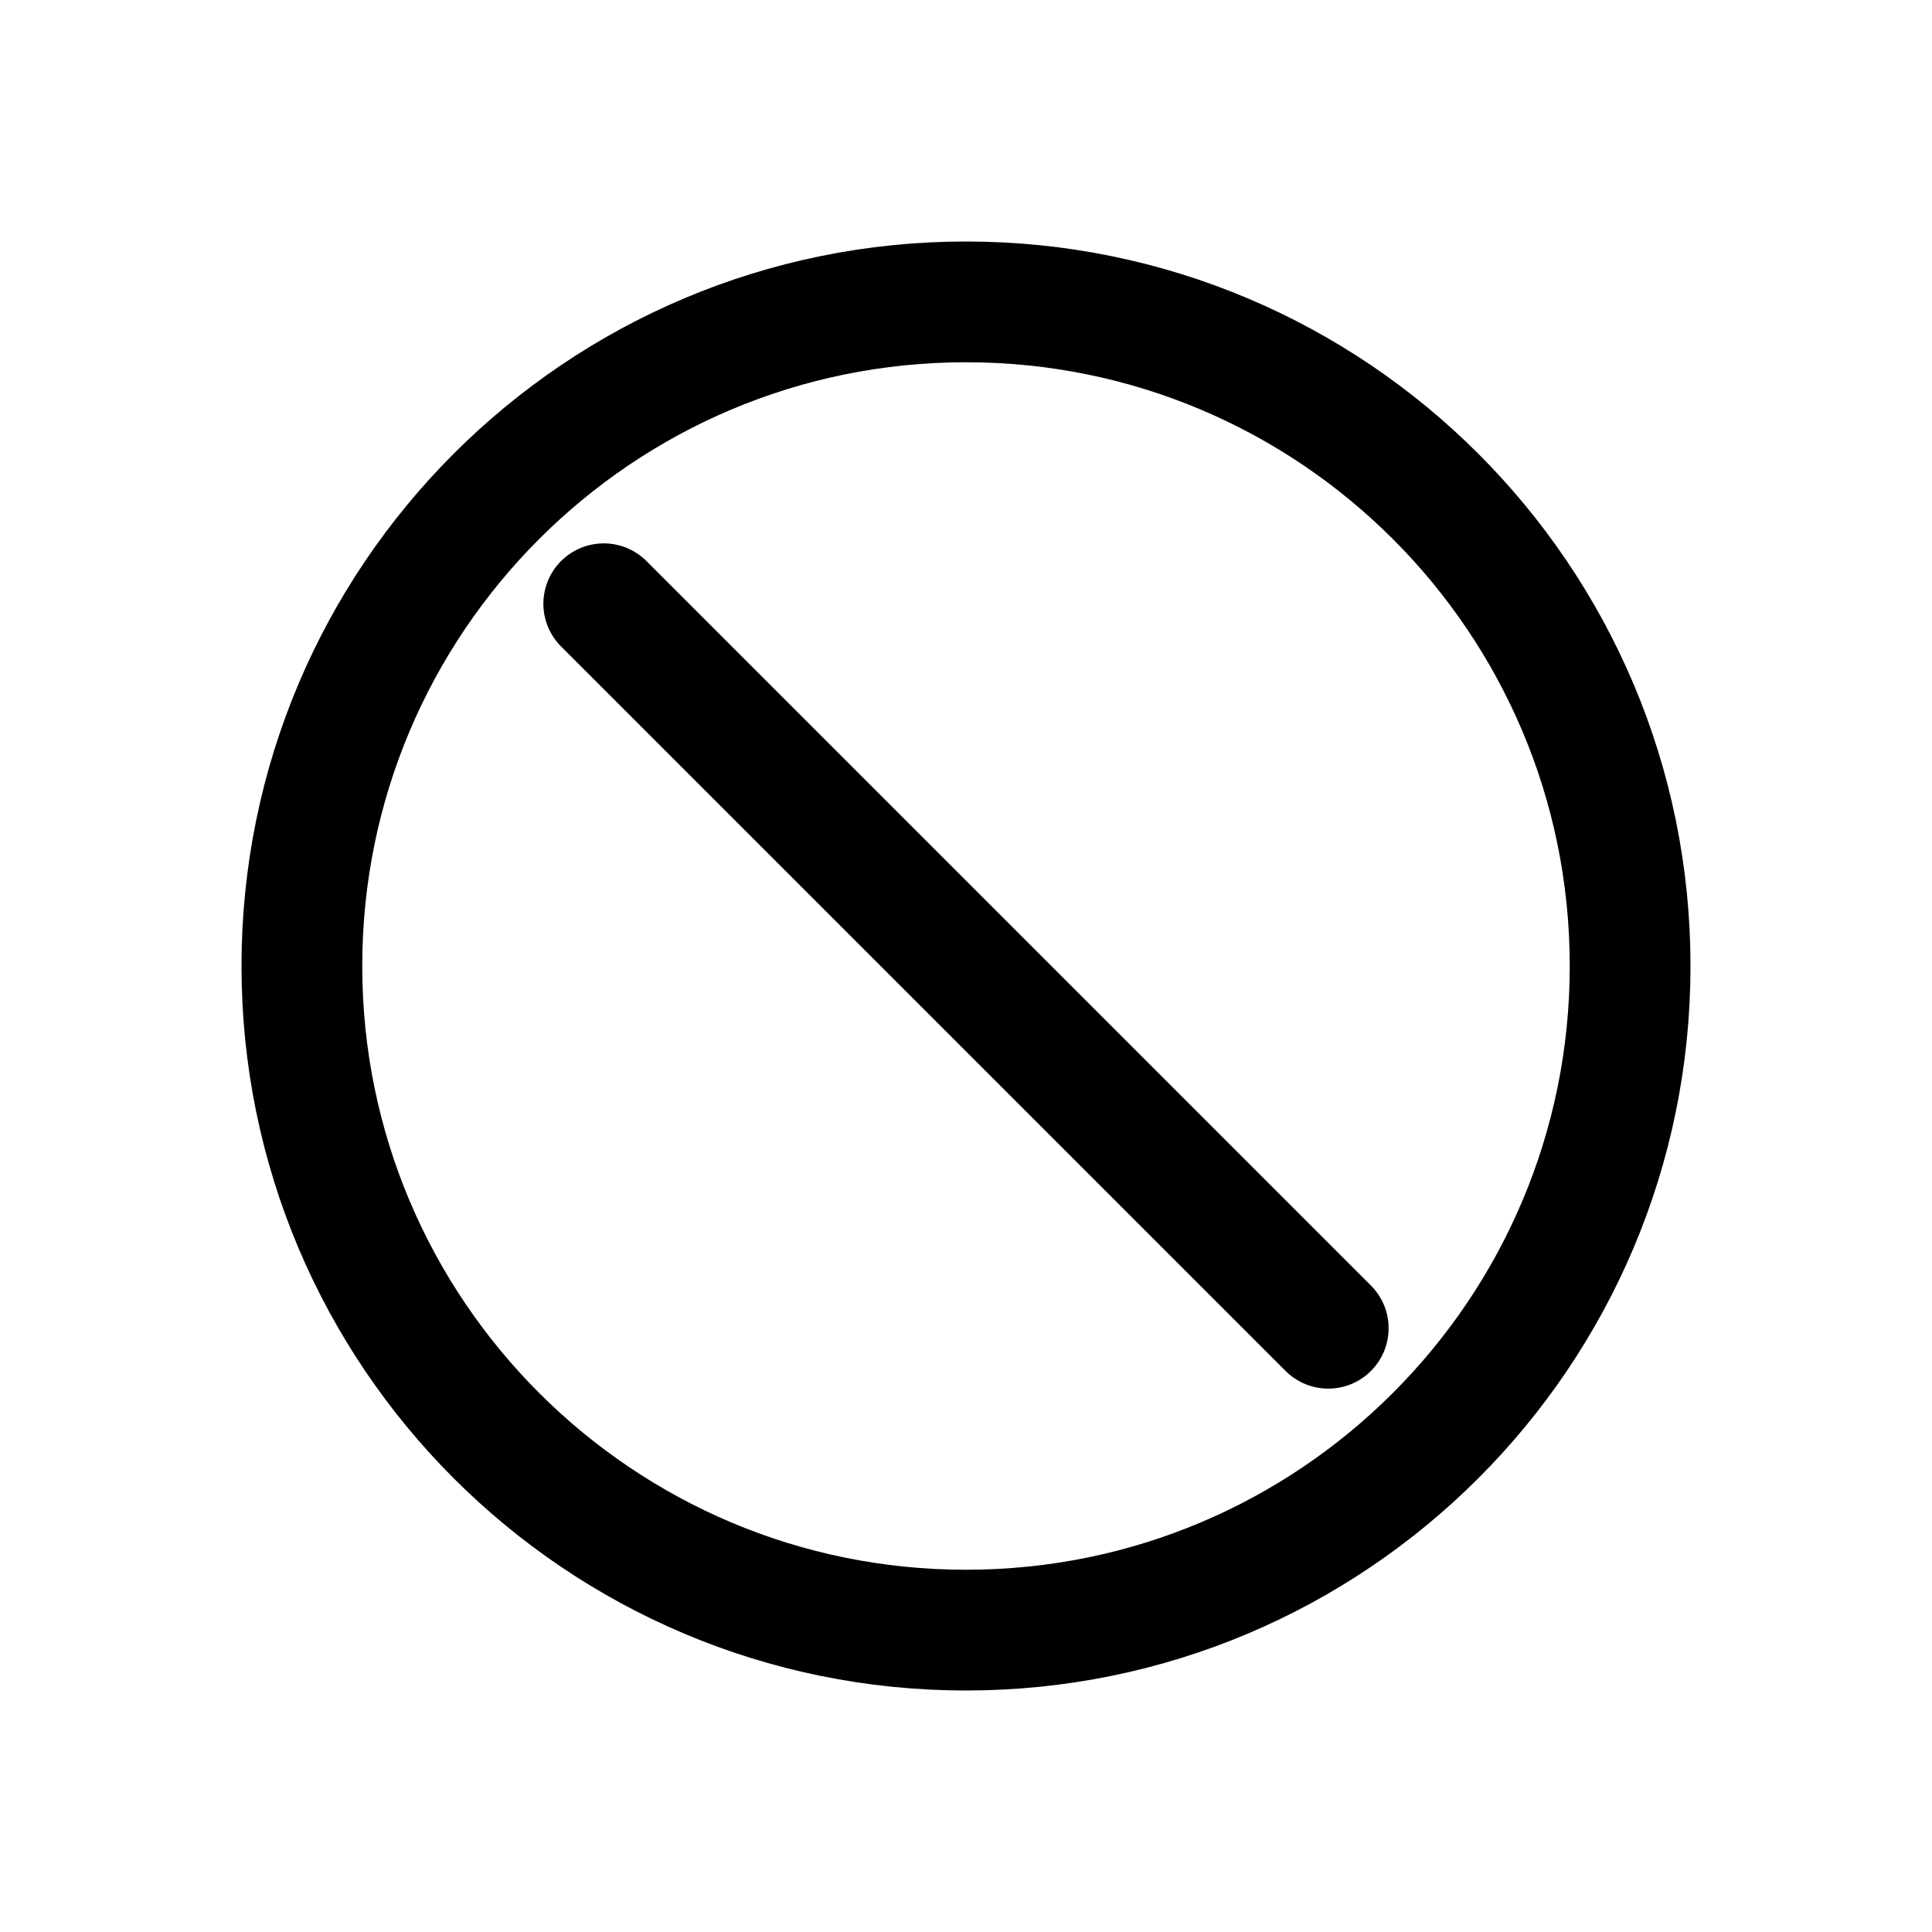
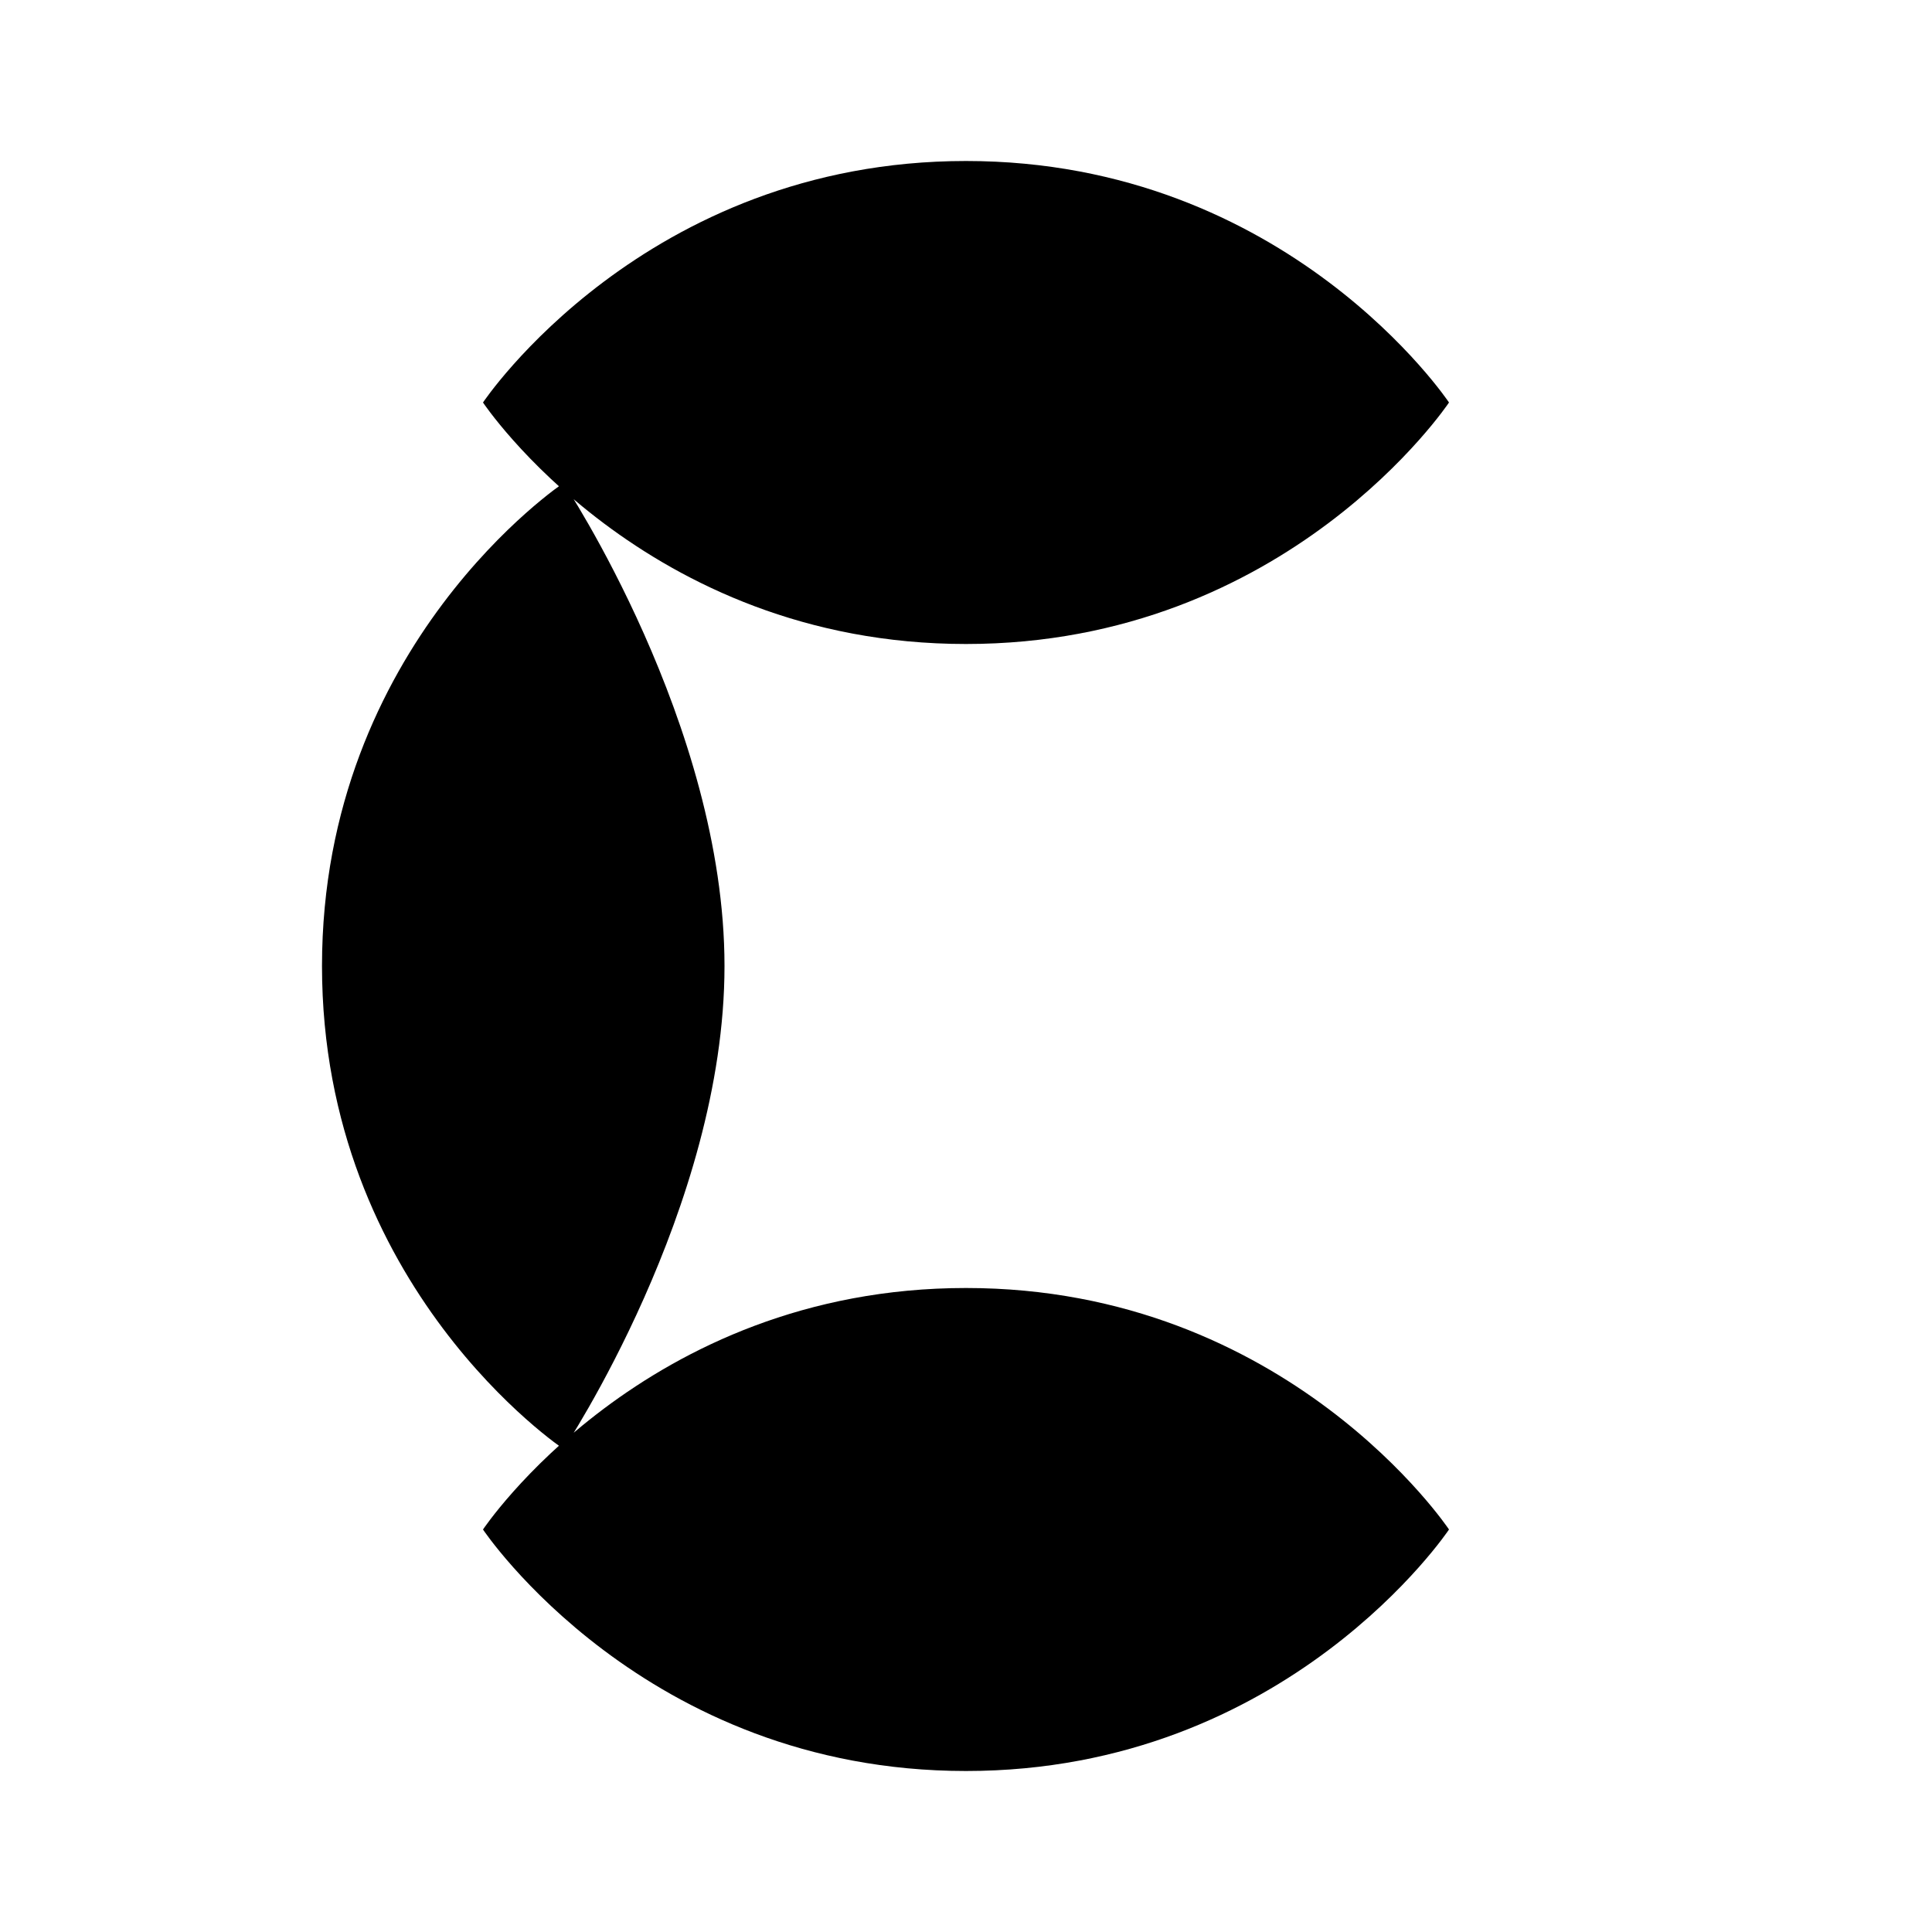
- <svg xmlns="http://www.w3.org/2000/svg" viewBox="0 0 64 64">
-   <circle cx="32" cy="32" r="22" fill="none" stroke="currentColor" stroke-width="4" />
-   <line x1="20" y1="20" x2="44" y2="44" stroke="currentColor" stroke-width="4" stroke-linecap="round" />
+ <svg xmlns="http://www.w3.org/2000/svg" viewBox="0 0 24 24">
+   <path fill="currentColor" d="M12 2C8 2 6 5 6 5s2 3 6 3 6-3 6-3-2-3-6-3zm0 20c4 0 6-3 6-3s-2-3-6-3-6 3-6 3 2 3 6 3zM4 12c0 4 3 6 3 6s2-3 2-6-2-6-2-6S4 8 4 12z" />
</svg>
